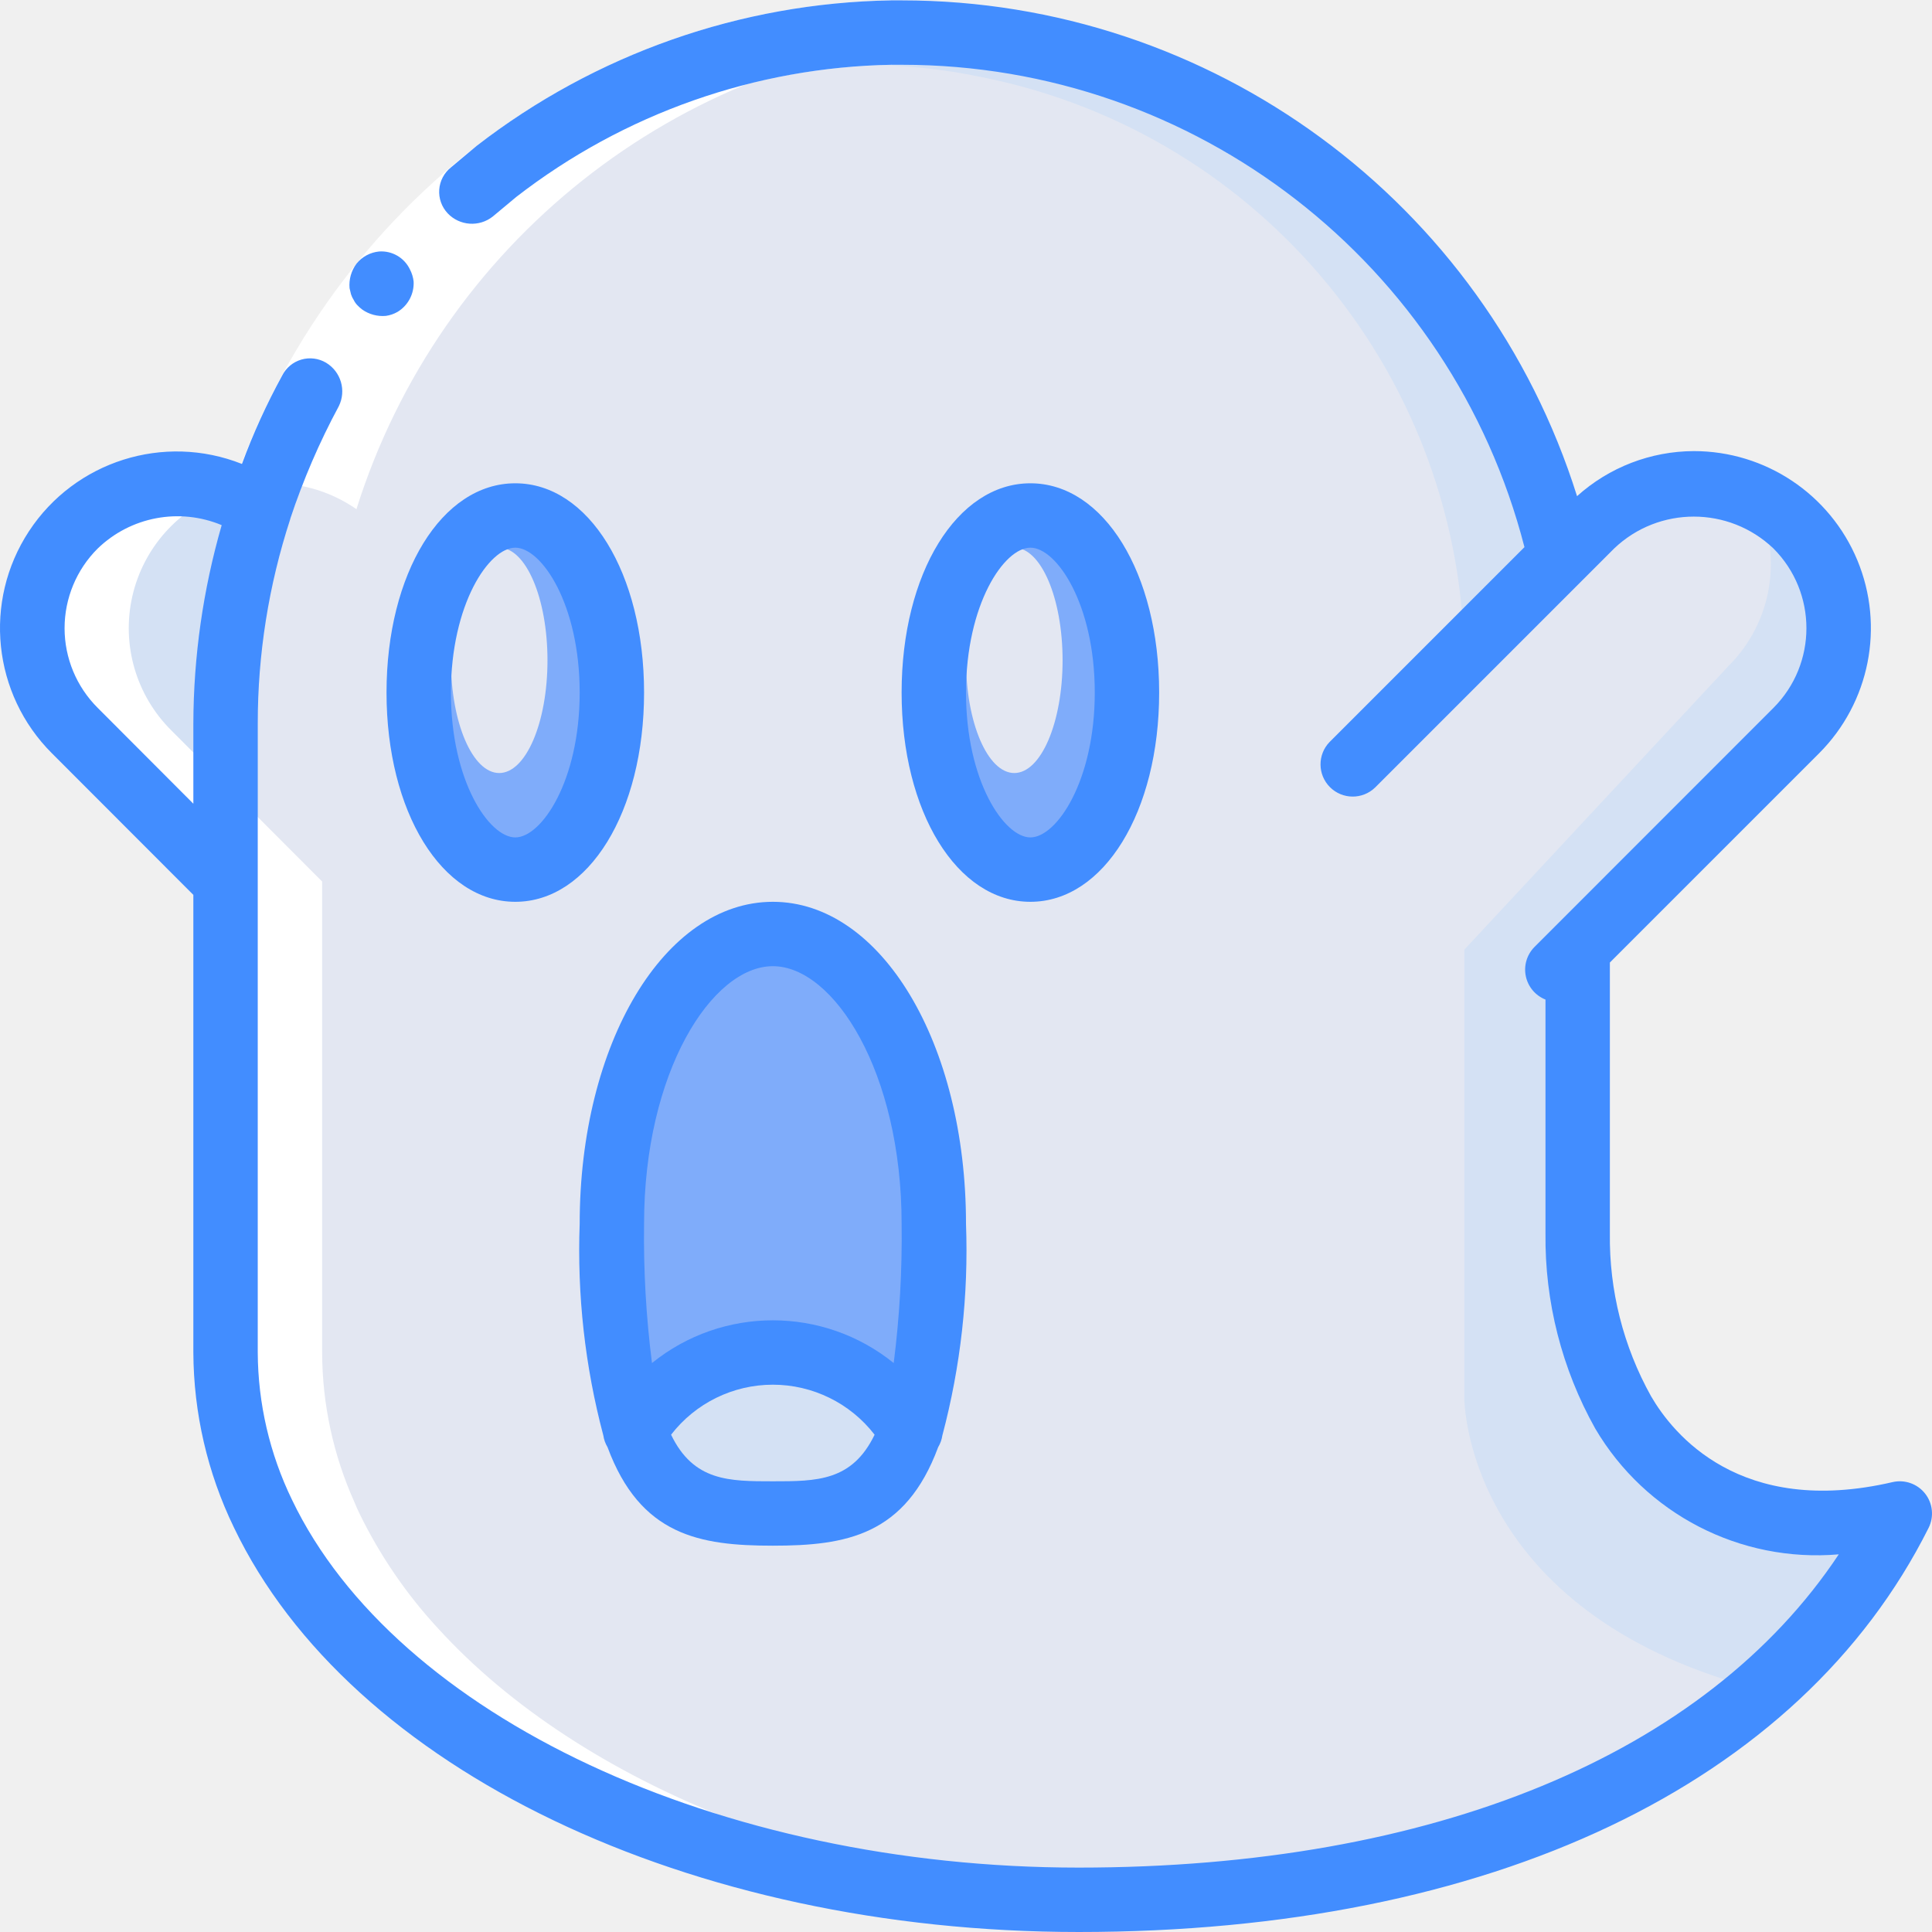
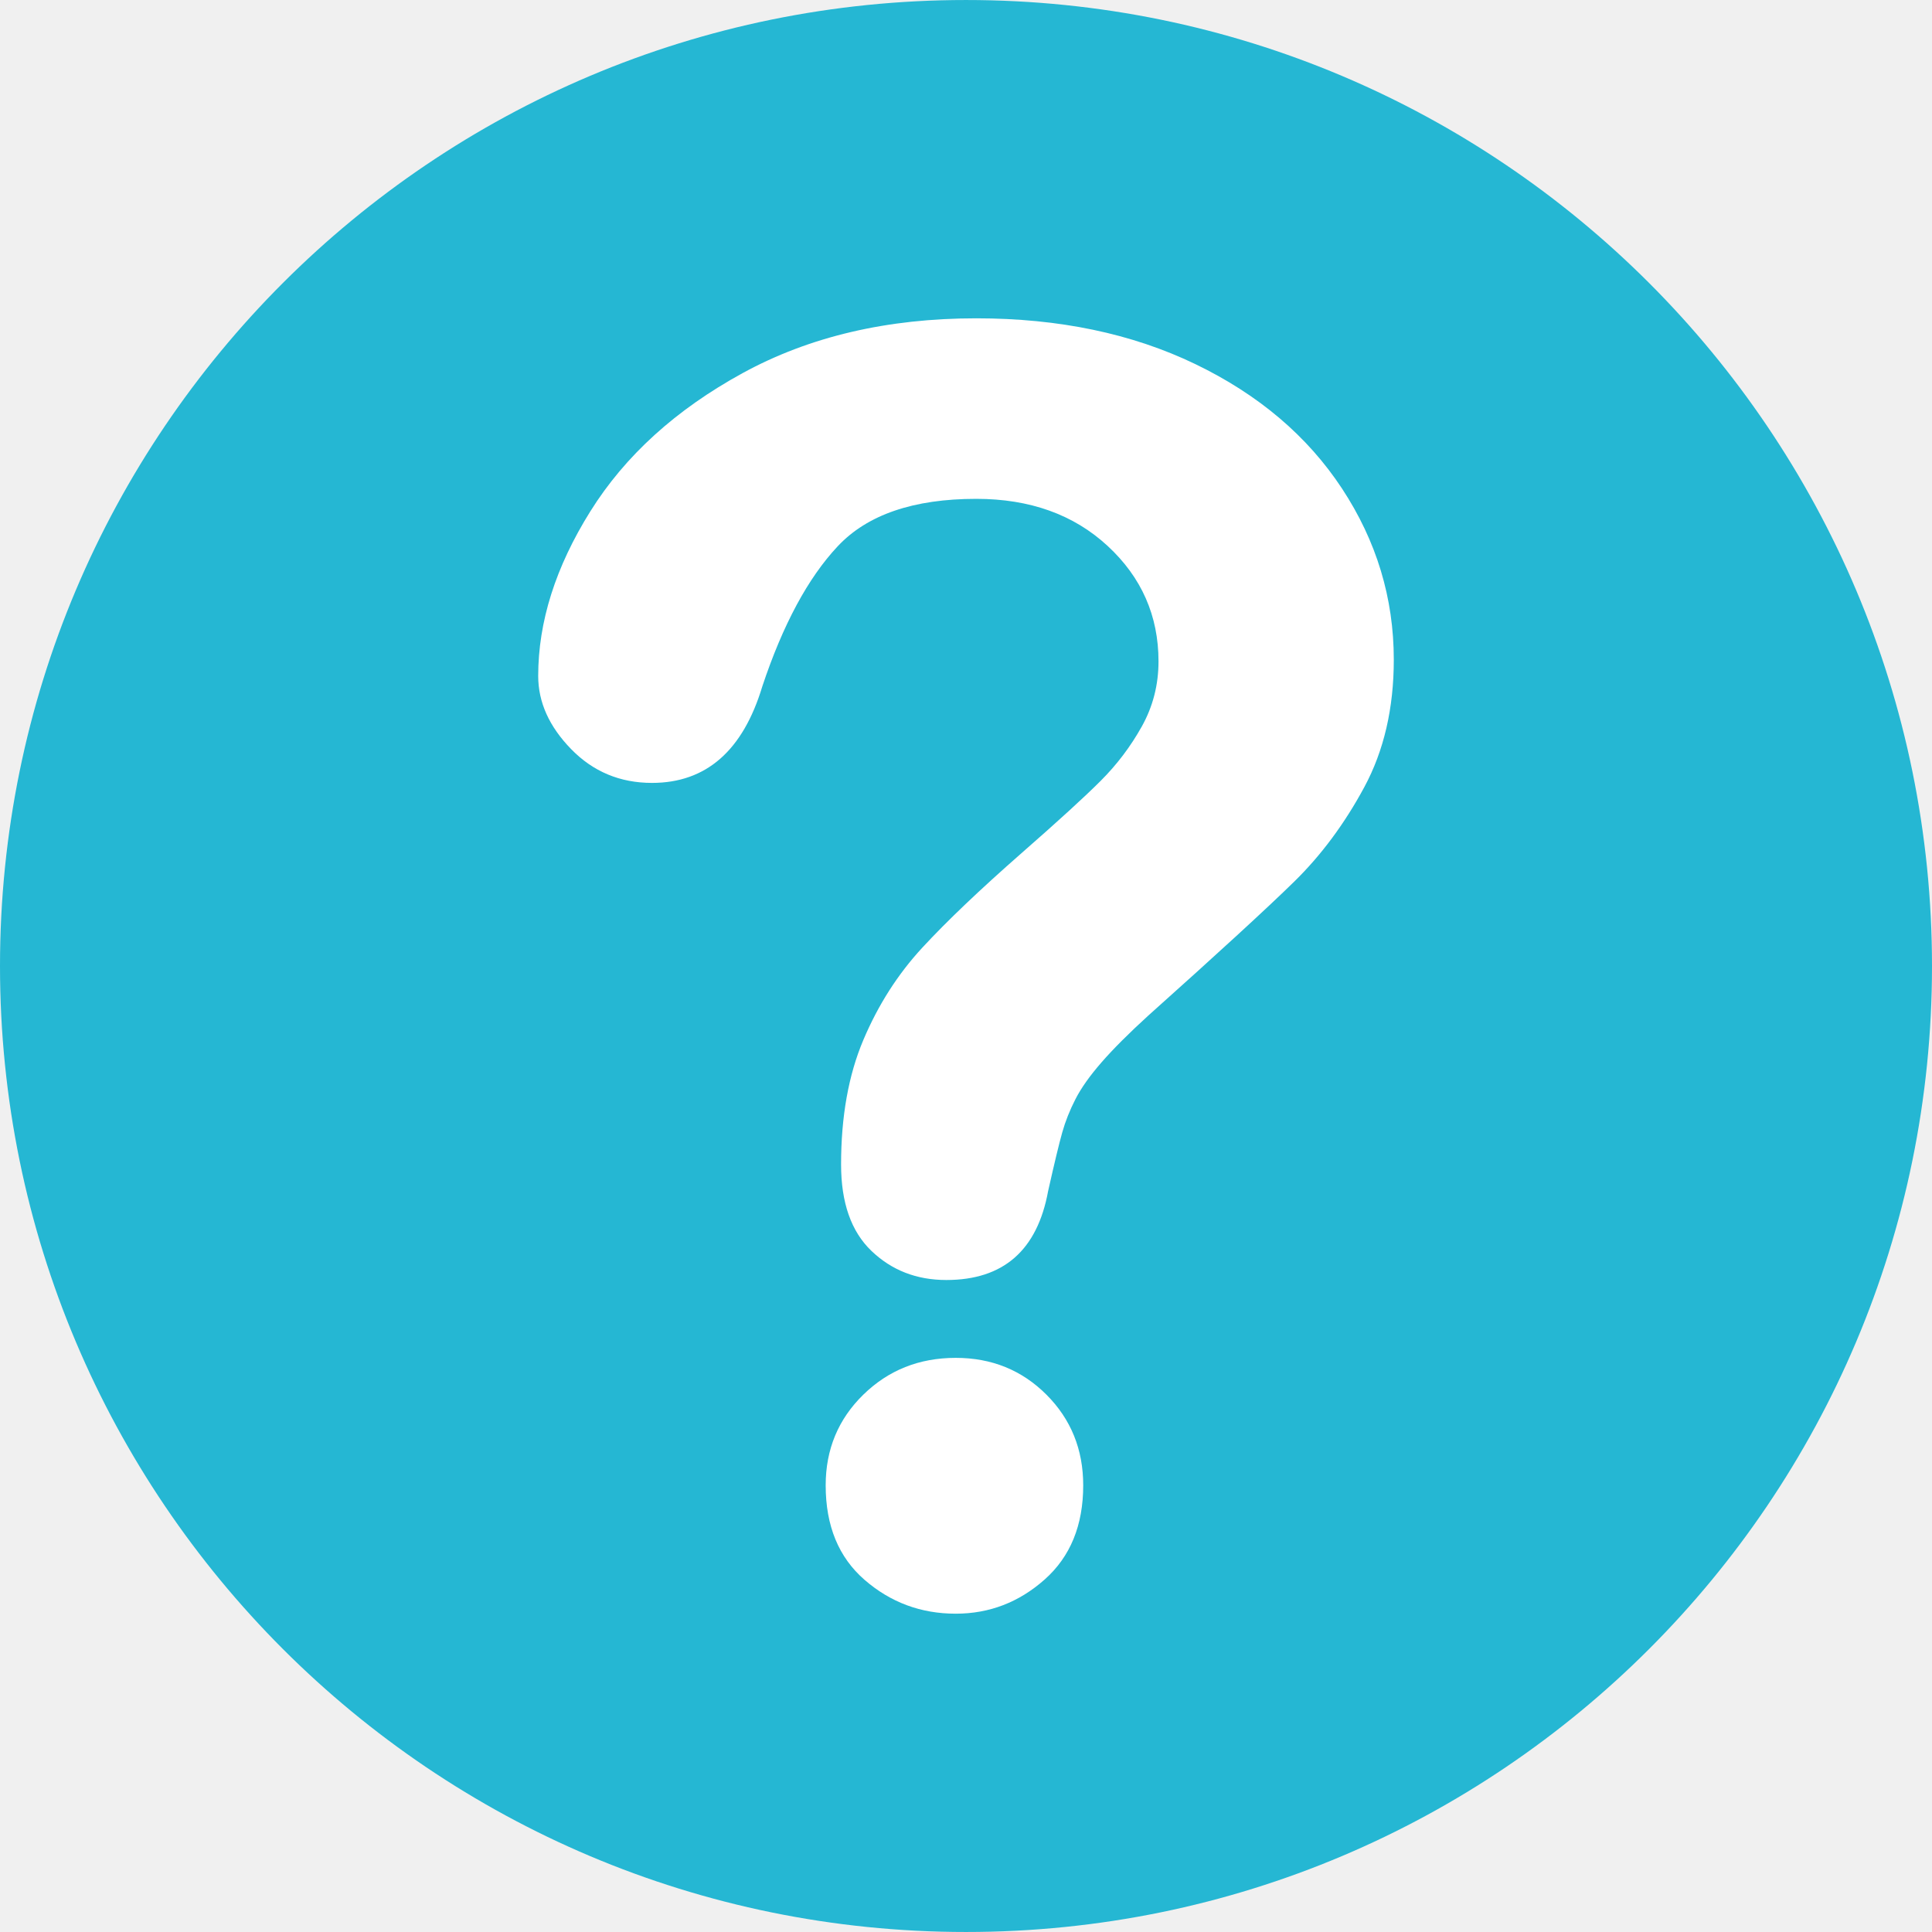
- <svg xmlns="http://www.w3.org/2000/svg" height="512pt" viewBox="0 0 512.102 512" width="512pt">
-   <path d="m68.832 134.879c-16.336-11.203-38.512-8.141-51.203 7.07-12.688 15.207-11.727 37.574 2.219 51.637l39.938 40.023zm0 0" fill="#d4e1f4" />
-   <path d="m503.52 401.117c-8.859 17.578-21.062 33.262-35.926 46.164-42.582 37.547-107.52 56.238-181.676 56.238-2.133 0-4.266 0-6.398-.172-80.641-1.281-150.699-29.781-188.93-71.68-8.43-9.102-15.473-19.395-20.906-30.551-.512-1.023-.938-2.047-1.363-3.07-5.59-12.457-8.496-25.945-8.535-39.598v-166.652c0-98.562 77.91-181.676 176.469-183.211 14.293-.266 28.566 1.227 42.496 4.438 81.566 18.578 139.434 91.105 139.434 174.762v139.094c-.219 16.594 3.93 32.957 12.035 47.445 11.262 19.371 35.242 35.582 73.301 26.793zm0 0" fill="#d4e1f4" />
-   <path d="m460.852 446.258c-42.836 36.949-107.348 55.98-181.332 57.09-80.641-1.281-150.699-29.781-188.93-71.68-8.43-9.102-15.473-19.395-20.906-30.551-.512-1.023-.938-2.047-1.363-3.07v-221.781c.234-88.098 71.816-159.336 159.914-159.148 10.836-.027 21.648 1.09 32.254 3.328 74.219 14.93 127.621 80.113 127.66 155.82v194.473s0 54.102 72.703 75.52zm0 0" fill="#e3e7f2" />
-   <path d="m476.125 193.586-63.402 63.402-17.492-17.492-36.777-36.863 63.316-63.316c11.352-11.367 28.578-14.465 43.18-7.766.082 0 0 .086 0 .086 4.172 1.836 7.965 4.441 11.176 7.68 7.215 7.188 11.266 16.953 11.266 27.133 0 10.184-4.051 19.949-11.266 27.137zm0 0" fill="#d4e1f4" />
-   <path d="m458.121 176.52-74.07 79.531-25.598-53.418 63.316-63.316c11.352-11.367 28.578-14.465 43.18-7.766.082 0 0 .086 0 .086 7.863 14.828 5.09 33.059-6.828 44.883zm0 0" fill="#e3e7f2" />
-   <path d="m162.184 183.52c0-25.922-11.461-46.934-25.598-46.934-14.141 0-25.602 21.012-25.602 46.934 0 25.918 11.461 46.93 25.602 46.93 14.137 0 25.598-21.012 25.598-46.93zm0 0" fill="#7facfa" />
-   <path d="m145.117 174.984c0-16.496-5.73-29.867-12.797-29.867-7.07 0-12.801 13.371-12.801 29.867s5.73 29.867 12.801 29.867c7.066 0 12.797-13.371 12.797-29.867zm0 0" fill="#e3e7f2" />
-   <path d="m247.52 324.316c0-42.414-19.105-76.797-42.668-76.797s-42.668 34.383-42.668 76.797c0 42.418 19.105 76.801 42.668 76.801s42.668-34.383 42.668-76.801zm0 0" fill="#7facfa" />
-   <path d="m298.719 183.52c0-25.922-11.461-46.934-25.602-46.934-14.137 0-25.598 21.012-25.598 46.934 0 25.918 11.461 46.93 25.598 46.93 14.141 0 25.602-21.012 25.602-46.93zm0 0" fill="#7facfa" />
-   <path d="m281.652 174.984c0-16.496-5.73-29.867-12.801-29.867-7.07 0-12.801 13.371-12.801 29.867s5.73 29.867 12.801 29.867c7.07 0 12.801-13.371 12.801-29.867zm0 0" fill="#e3e7f2" />
-   <path d="m241.461 379.188c-7.512 21.93-21.078 21.93-36.609 21.93s-29.098 0-36.609-21.93c7.707-12.871 21.605-20.75 36.609-20.75 15.004 0 28.902 7.879 36.609 20.75zm0 0" fill="#d4e1f4" />
-   <path d="m502.309 403.258c.383-.73.852-1.406 1.211-2.141-2.406.57-4.754 1.023-7.043 1.367 1.922.34 3.824.598 5.832.773zm0 0" fill="#fff" />
-   <path d="m72.586 128.051c7.805.004 15.426 2.383 21.844 6.828v.18c22.117-70.52 85.02-120.41 158.723-125.887-5.59-.434-11.207-.691-16.898-.586-74.465 1.84-140.086 49.398-165.008 119.594.484-.02.887-.129 1.34-.129zm0 0" fill="#fff" />
-   <path d="m59.785 233.609v124.84c.039 13.652 2.945 27.141 8.535 39.598.426 1.023.852 2.047 1.363 3.07 5.434 11.156 12.477 21.449 20.906 30.551 38.23 41.898 108.289 70.398 188.93 71.68 2.133.172 4.266.172 6.398.172 5.238 0 10.43-.121 15.574-.309-79.105-2.066-147.629-30.277-185.301-71.543-8.43-9.102-15.477-19.395-20.906-30.551-.512-1.023-.941-2.047-1.367-3.07-5.586-12.457-8.492-25.945-8.531-39.598v-124.84l-39.938-40.023c-9.375-9.281-13.293-22.742-10.367-35.605 2.93-12.863 12.289-23.305 24.754-27.617-16.891-6.043-35.715.441-45.305 15.602-9.59 15.164-7.379 34.949 5.316 47.621zm0 0" fill="#fff" />
-   <path d="m60.707 132.316c11.934-37.137 34.812-69.801 65.637-93.703 31.477-24.363 69.988-37.891 109.781-38.562l.258 17.066c-36.121.594-71.074 12.867-99.637 34.988-28.07 21.773-48.91 51.516-59.793 85.332zm0 0" fill="#fff" />
-   <g fill="#428dff">
-     <path d="m93.781 79.504c.234.488.547.934.922 1.324.395.414.82.797 1.273 1.145 1.836 1.309 4.082 1.914 6.332 1.703 1.078-.152 2.117-.512 3.062-1.055 2.797-1.695 4.434-4.793 4.266-8.059-.125-1.102-.449-2.172-.957-3.156-1.477-3.137-4.73-5.043-8.191-4.797-2.34.227-4.488 1.379-5.973 3.203-1.402 1.871-2.066 4.195-1.859 6.527l.383 1.613c.176.547.426 1.07.742 1.551zm0 0" />
-     <path d="m51.25 237.148v121.301c.074 16.066 3.742 31.906 10.746 46.363 30.727 64.152 120.719 107.238 223.922 107.238 109.098 0 191.191-39.039 225.281-107.109 1.48-2.957 1.121-6.504-.926-9.102-2.047-2.598-5.41-3.781-8.633-3.035-40.406 9.387-58.215-12.797-64-22.75-7.355-13.188-11.121-28.078-10.922-43.176v-71.801l55.465-55.465c13.41-13.434 17.41-33.617 10.141-51.148-7.273-17.527-24.391-28.953-43.367-28.945-11.434.043-22.449 4.293-30.941 11.945-24.543-78.184-96.992-131.391-178.938-131.414h-2.953c-39.793.672-78.305 14.199-109.781 38.562l-6.824 5.719c-1.809 1.445-2.934 3.582-3.094 5.891-.164 2.312.648 4.582 2.238 6.27 3.16 3.332 8.344 3.703 11.949.852l6.246-5.207c28.512-22.094 63.406-34.379 99.473-35.02h2.781c77.715-.004 145.582 52.594 164.965 127.855l-51.66 51.66c-3.234 3.348-3.188 8.672.105 11.961 3.289 3.293 8.613 3.34 11.961.105l63.359-63.359c11.824-11.277 30.418-11.277 42.242 0 11.641 11.672 11.641 30.566 0 42.238l-57.875 57.898-.059.062-5.402 5.402c-2.027 2.031-2.898 4.949-2.312 7.762s2.543 5.141 5.215 6.195v61.98c-.207 18.102 4.34 35.941 13.191 51.738 13.301 22.613 38.406 35.582 64.547 33.336-35.199 53.012-107.426 83.031-201.473 83.031-95.258 0-181.016-40.105-208.527-97.512-5.902-12.164-9.004-25.5-9.07-39.023v-166.645c-.012-18.43 2.895-36.746 8.617-54.266v-.051c3.41-10.312 7.715-20.305 12.867-29.867 2.043-4.133.578-9.141-3.371-11.52-1.977-1.176-4.355-1.477-6.566-.832-2.211.648-4.051 2.188-5.082 4.246-4.125 7.531-7.688 15.359-10.656 23.414-20.664-8.203-44.25-.754-56.449 17.832-12.199 18.59-9.648 43.191 6.102 58.883zm-25.367-91.793c8.73-8.457 21.664-10.898 32.879-6.211-4.941 17.117-7.469 34.844-7.512 52.66v21.18l-25.367-25.422c-5.609-5.59-8.766-13.184-8.766-21.102 0-7.922 3.156-15.516 8.766-21.105zm0 0" />
-     <path d="m136.586 128.051c-19.457 0-34.133 23.844-34.133 55.469 0 31.621 14.676 55.465 34.133 55.465 19.457 0 34.133-23.844 34.133-55.465 0-31.625-14.676-55.469-34.133-55.469zm0 93.867c-6.957 0-17.066-14.961-17.066-38.398 0-23.441 10.109-38.402 17.066-38.402 6.953 0 17.066 14.961 17.066 38.402 0 23.438-10.113 38.398-17.066 38.398zm0 0" />
-     <path d="m204.852 238.984c-28.707 0-51.199 37.488-51.199 85.332-.699 18.906 1.41 37.812 6.262 56.098.16 1.105.543 2.168 1.117 3.125 8.68 23.398 24.391 26.113 43.82 26.113 19.43 0 35.141-2.715 43.82-26.113.574-.957.957-2.02 1.117-3.125 4.852-18.285 6.961-37.191 6.262-56.098 0-47.844-22.492-85.332-51.199-85.332zm0 153.602c-11.621 0-21.008 0-26.973-12.348 6.449-8.359 16.414-13.258 26.973-13.258 10.559 0 20.523 4.898 26.973 13.258-5.965 12.348-15.352 12.348-26.973 12.348zm32.035-31.344c-18.688-15.102-45.383-15.102-64.07 0-1.562-12.246-2.266-24.582-2.098-36.926 0-40.227 17.988-68.266 34.133-68.266 16.145 0 34.133 28.039 34.133 68.266.168 12.344-.535 24.68-2.098 36.926zm0 0" />
-     <path d="m307.25 183.52c0-31.625-14.676-55.469-34.133-55.469-19.453 0-34.133 23.844-34.133 55.469 0 31.621 14.68 55.465 34.133 55.465 19.457 0 34.133-23.844 34.133-55.465zm-51.199 0c0-23.441 10.113-38.402 17.066-38.402 6.957 0 17.066 14.961 17.066 38.402 0 23.438-10.109 38.398-17.066 38.398-6.953 0-17.066-14.961-17.066-38.398zm0 0" />
-   </g>
+ <svg xmlns="http://www.w3.org/2000/svg" version="1.1" id="Layer_1" x="0px" y="0px" viewBox="0 0 496.158 496.158" style="enable-background:new 0 0 496.158 496.158;" xml:space="preserve">
+   <path style="fill:#25B7D3;" d="M496.158,248.085c0-137.022-111.069-248.082-248.075-248.082C111.07,0.003,0,111.063,0,248.085  c0,137.001,111.07,248.07,248.083,248.07C385.089,496.155,496.158,385.086,496.158,248.085z" />
+   <path style="fill:#FFFFFF;" d="M138.216,173.592c0-13.915,4.467-28.015,13.403-42.297c8.933-14.282,21.973-26.11,39.111-35.486  c17.139-9.373,37.134-14.062,59.985-14.062c21.238,0,39.99,3.921,56.25,11.755c16.26,7.838,28.818,18.495,37.683,31.97  c8.861,13.479,13.293,28.125,13.293,43.945c0,12.452-2.527,23.367-7.581,32.739c-5.054,9.376-11.062,17.469-18.018,24.279  c-6.959,6.812-19.446,18.275-37.463,34.388c-4.981,4.542-8.975,8.535-11.975,11.976c-3.004,3.443-5.239,6.592-6.702,9.447  c-1.466,2.857-2.603,5.713-3.406,8.57c-0.807,2.855-2.015,7.875-3.625,15.051c-2.784,15.236-11.501,22.852-26.147,22.852  c-7.618,0-14.028-2.489-19.226-7.471c-5.201-4.979-7.8-12.377-7.8-22.192c0-12.305,1.902-22.962,5.713-31.97  c3.808-9.01,8.861-16.92,15.161-23.73c6.296-6.812,14.794-14.904,25.488-24.28c9.373-8.202,16.15-14.392,20.325-18.567  c4.175-4.175,7.69-8.823,10.547-13.953c2.856-5.126,4.285-10.691,4.285-16.699c0-11.718-4.36-21.605-13.074-29.663  c-8.717-8.054-19.961-12.085-33.728-12.085c-16.116,0-27.981,4.065-35.596,12.195c-7.618,8.13-14.062,20.105-19.336,35.925  c-4.981,16.555-14.43,24.829-28.345,24.829c-8.206,0-15.127-2.891-20.764-8.679C141.035,186.593,138.216,180.331,138.216,173.592z   M245.442,414.412c-8.937,0-16.737-2.895-23.401-8.68c-6.667-5.784-9.998-13.877-9.998-24.279c0-9.229,3.22-16.991,9.668-23.291  c6.444-6.297,14.354-9.448,23.73-9.448c9.229,0,16.991,3.151,23.291,9.448c6.296,6.3,9.448,14.062,9.448,23.291  c0,10.255-3.296,18.312-9.888,24.17C261.7,411.481,254.084,414.412,245.442,414.412z" />
+   <g>
+ </g>
+   <g>
+ </g>
+   <g>
+ </g>
+   <g>
+ </g>
+   <g>
+ </g>
+   <g>
+ </g>
+   <g>
+ </g>
+   <g>
+ </g>
+   <g>
+ </g>
+   <g>
+ </g>
+   <g>
+ </g>
+   <g>
+ </g>
+   <g>
+ </g>
+   <g>
+ </g>
+   <g>
+ </g>
</svg>
